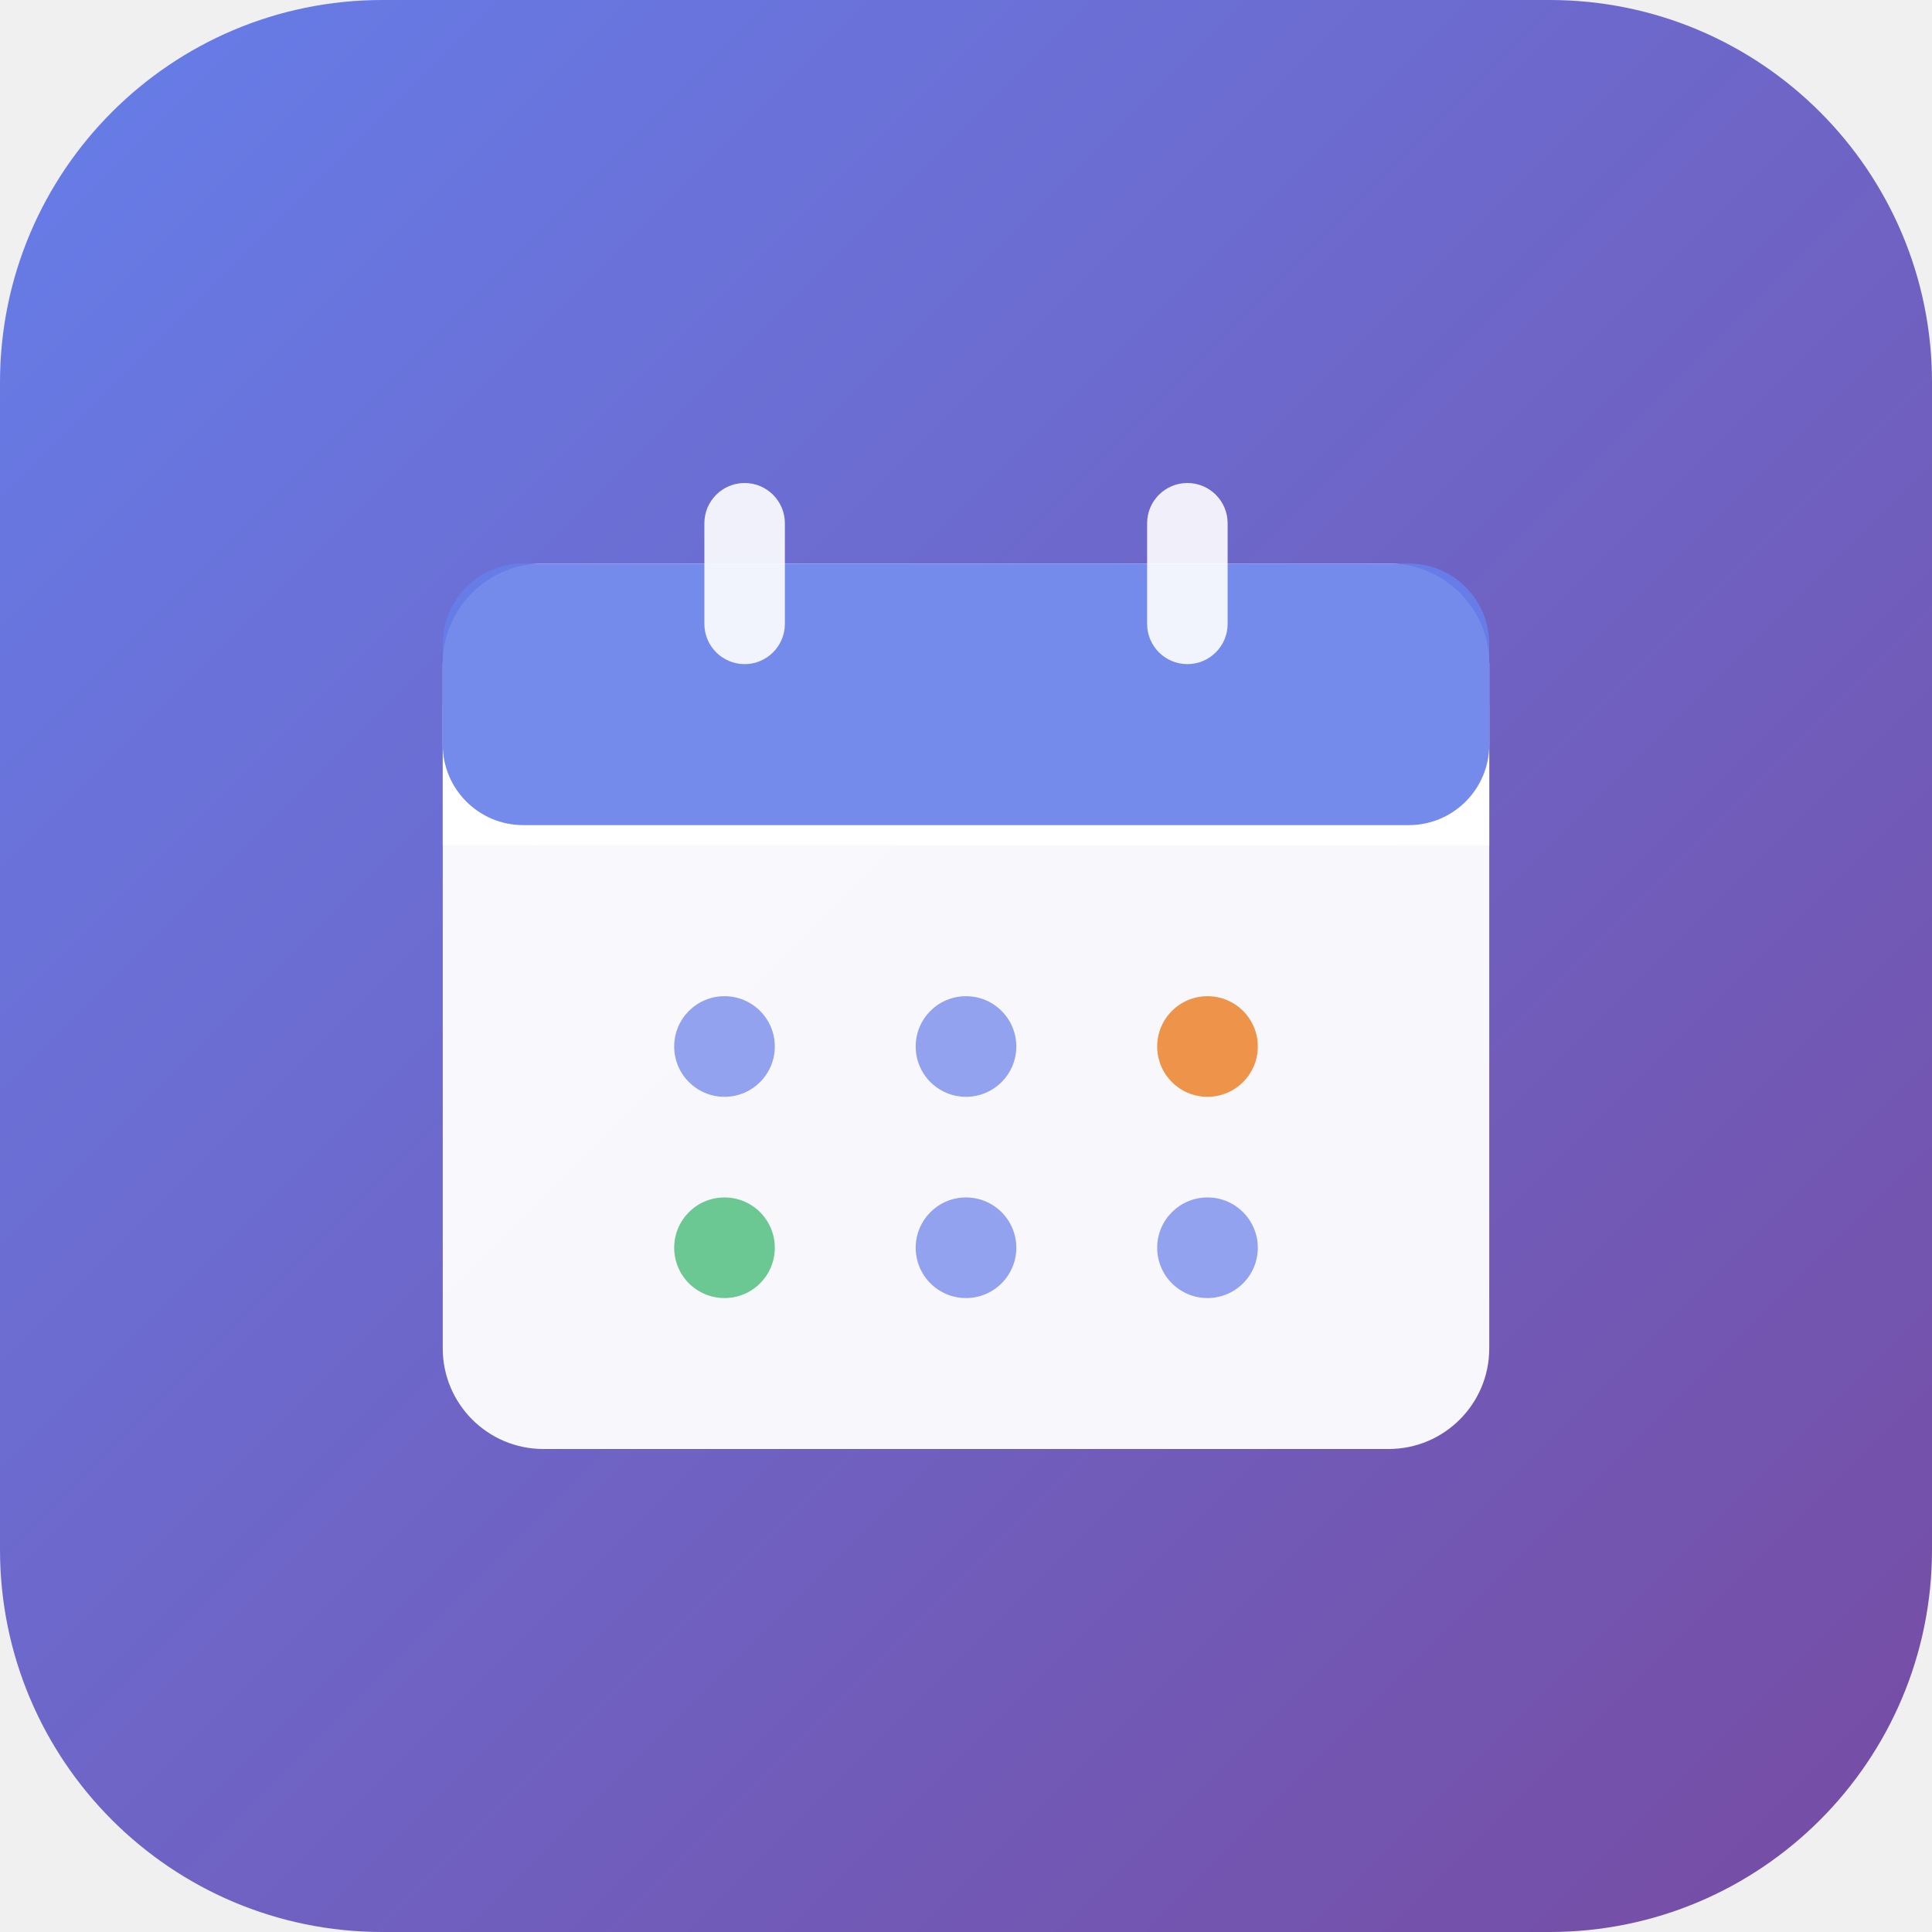
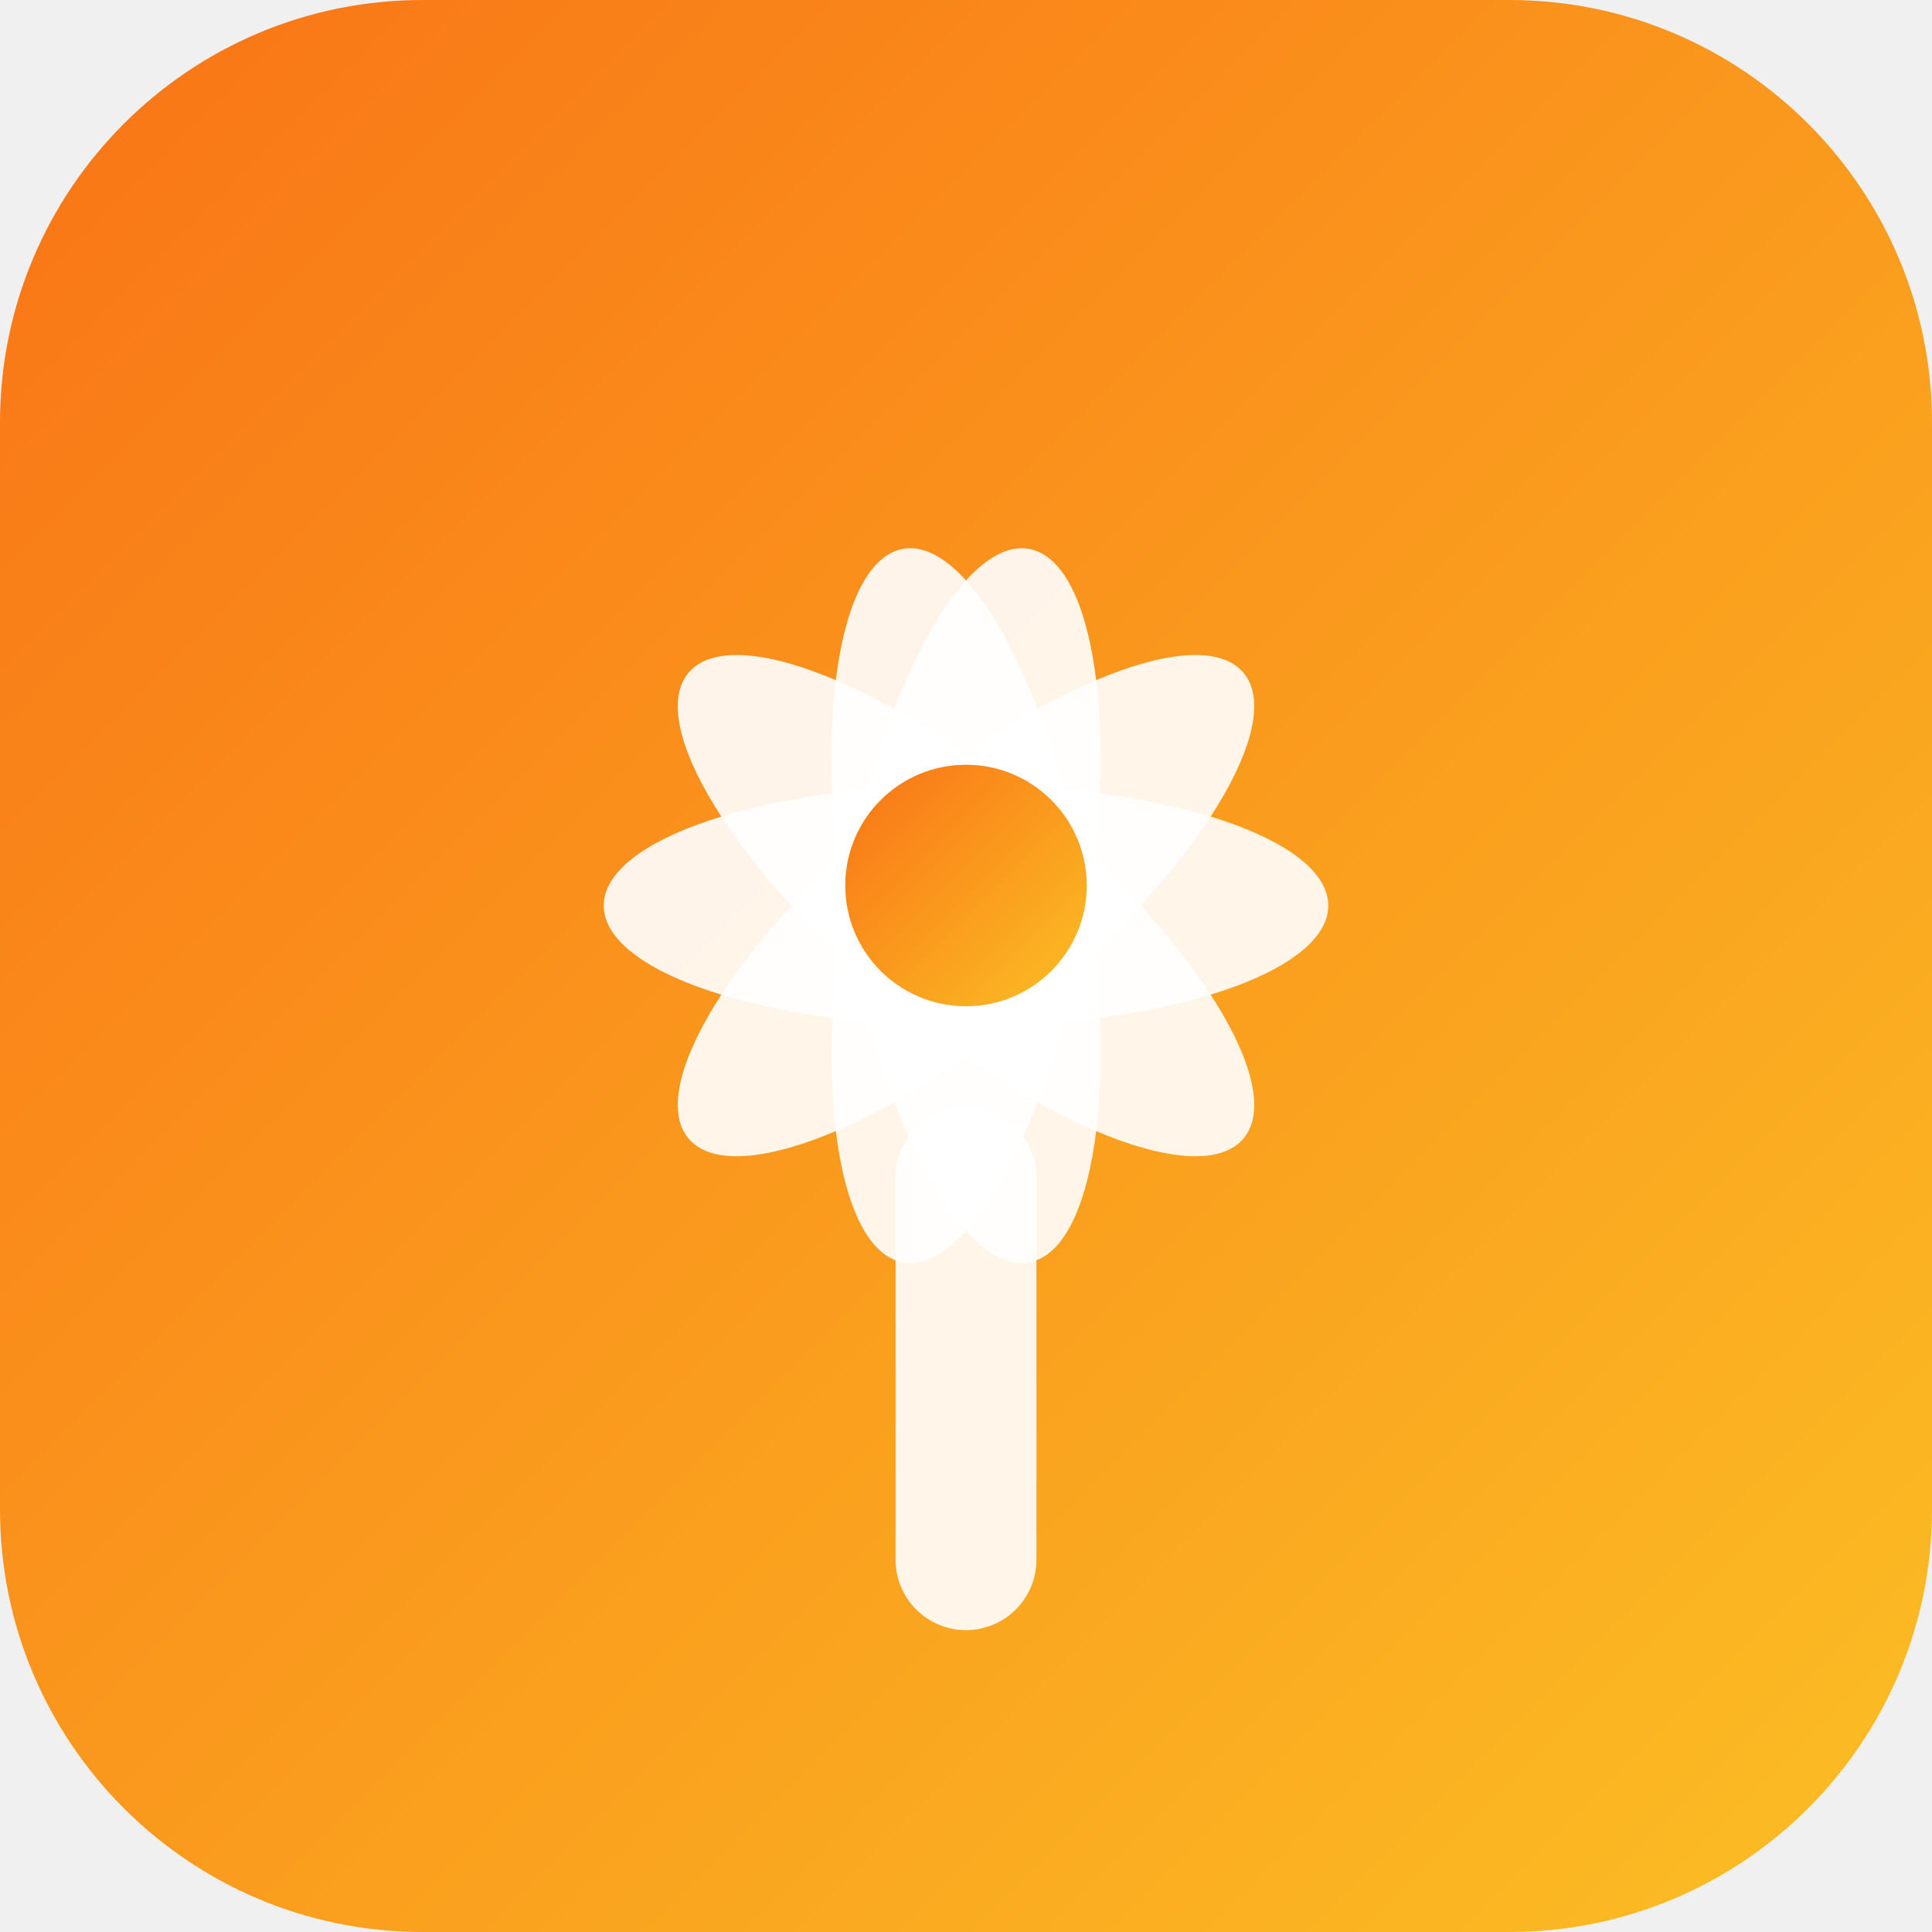
<svg xmlns="http://www.w3.org/2000/svg" viewBox="0 0 192 192">
  <defs>
    <linearGradient id="g" x1="0%" y1="0%" x2="100%" y2="100%">
-       <stop offset="0%" stop-color="#667eea" />
-       <stop offset="100%" stop-color="#764ba2" />
+       <stop offset="0%" stop-color="#f97316" />
+       <stop offset="100%" stop-color="#fbbf24" />
    </linearGradient>
  </defs>
-   <rect width="192" height="192" rx="38" fill="url(#g)" />
-   <rect x="44" y="56" width="104" height="88" rx="10" fill="white" opacity="0.95" />
-   <rect x="44" y="56" width="104" height="28" rx="10" fill="white" opacity="0.95" />
-   <rect x="44" y="70" width="104" height="14" fill="white" opacity="0.95" />
-   <rect x="44" y="56" width="104" height="26" rx="8" fill="#667eea" opacity="0.9" />
-   <rect x="70" y="48" width="8" height="18" rx="4" fill="white" opacity="0.9" />
-   <rect x="114" y="48" width="8" height="18" rx="4" fill="white" opacity="0.9" />
-   <circle cx="72" cy="104" r="5" fill="#667eea" opacity="0.7" />
-   <circle cx="96" cy="104" r="5" fill="#667eea" opacity="0.7" />
-   <circle cx="120" cy="104" r="5" fill="#ed8936" opacity="0.9" />
-   <circle cx="72" cy="124" r="5" fill="#48bb78" opacity="0.8" />
-   <circle cx="96" cy="124" r="5" fill="#667eea" opacity="0.7" />
-   <circle cx="120" cy="124" r="5" fill="#667eea" opacity="0.7" />
+   <rect width="192" height="192" rx="42" fill="url(#g)" />
+   <rect x="89" y="110" width="14" height="52" rx="7" fill="rgba(255,255,255,0.9)" />
+   <ellipse cx="96" cy="90" rx="36" ry="12" fill="rgba(255,255,255,0.9)" transform="rotate(-40 96 90)" />
+   <ellipse cx="96" cy="90" rx="36" ry="12" fill="rgba(255,255,255,0.9)" transform="rotate(0 96 90)" />
+   <ellipse cx="96" cy="90" rx="36" ry="12" fill="rgba(255,255,255,0.9)" transform="rotate(40 96 90)" />
+   <ellipse cx="96" cy="90" rx="36" ry="12" fill="rgba(255,255,255,0.9)" transform="rotate(80 96 90)" />
+   <ellipse cx="96" cy="90" rx="36" ry="12" fill="rgba(255,255,255,0.9)" transform="rotate(-80 96 90)" />
+   <circle cx="96" cy="88" r="12" fill="url(#g)" />
</svg>
